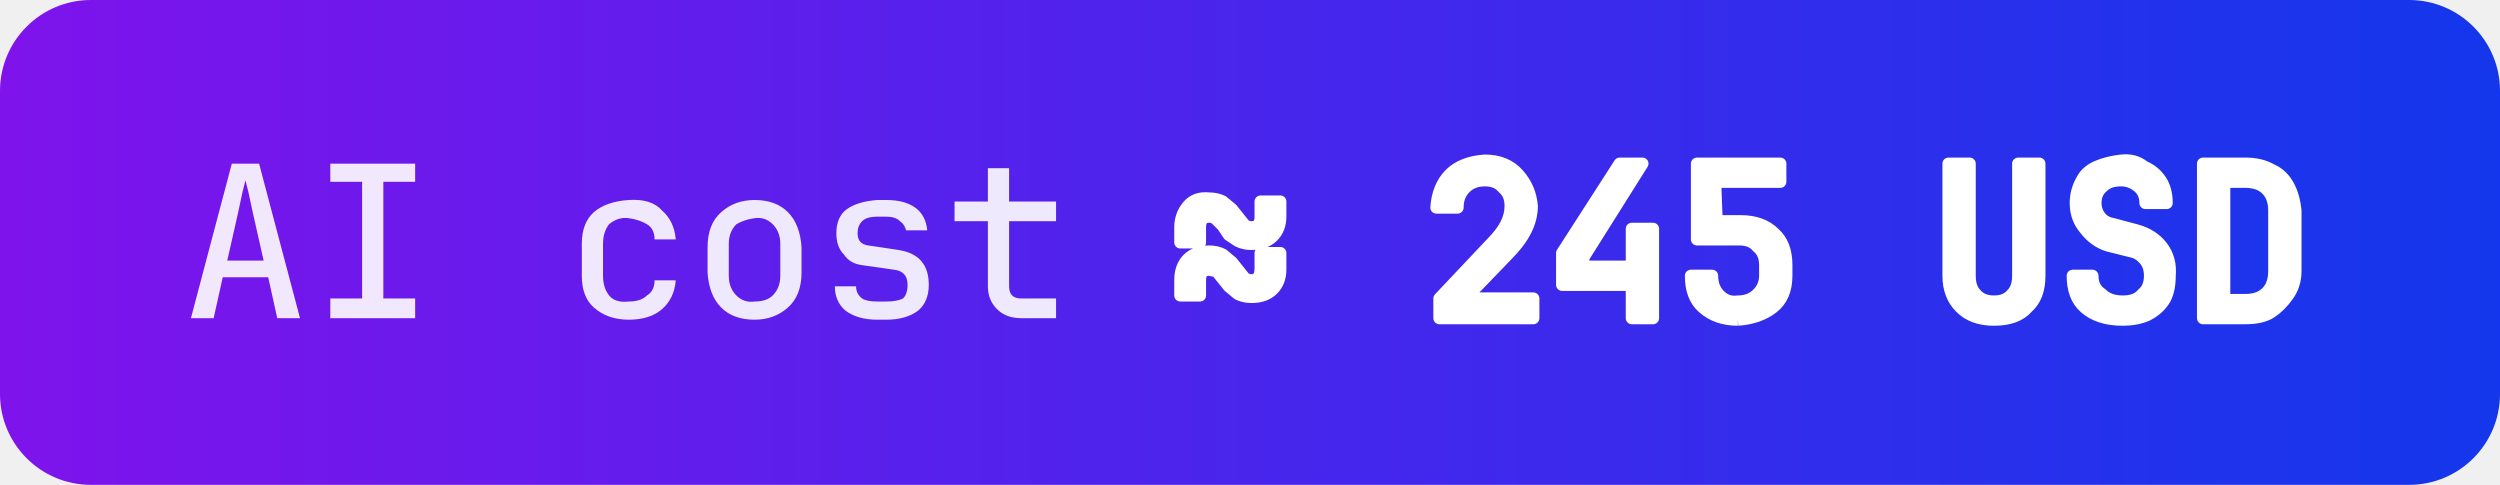
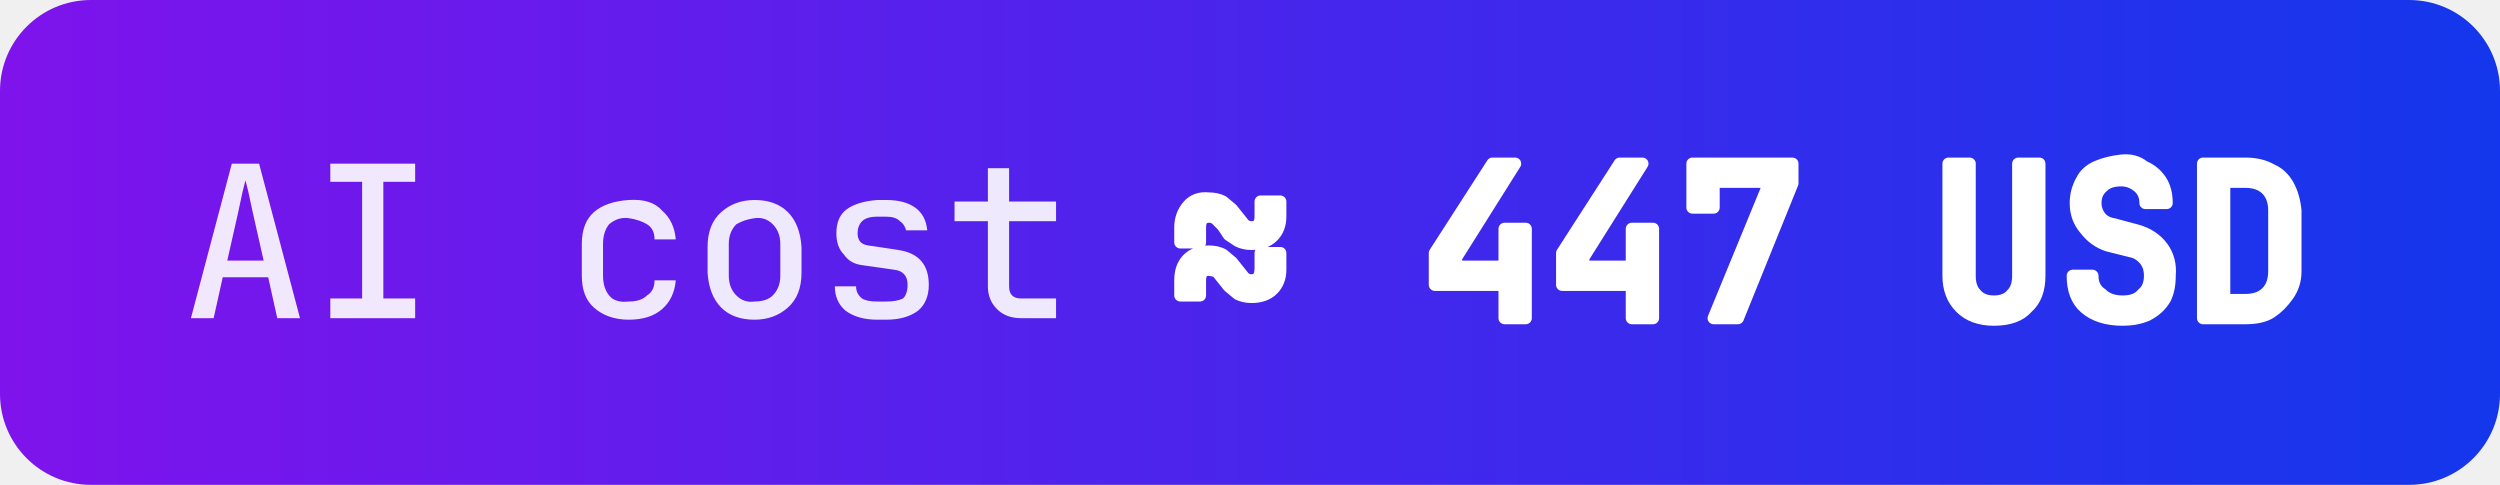
<svg xmlns="http://www.w3.org/2000/svg" width="165" height="32" viewBox="0 0 165 32">
  <defs>
    <pattern id="satori_pattern_id_0" width="1" height="1" x="0" y="0" patternUnits="objectBoundingBox">
      <linearGradient id="satori_biid_0" x1="0" x2="1" y1="0" y2="0" spreadMethod="pad">
        <stop offset="0%" stop-color="#7f13ec" />
        <stop offset="100%" stop-color="#1337ec" />
      </linearGradient>
      <path fill="url(#satori_biid_0)" d="M0 0H165V32H0z" />
    </pattern>
  </defs>
  <path fill="url(#satori_pattern_id_0)" d="M6 0H159A6 6 0 0 1 165 6V26A6 6 0 0 1 159 32H6A6 6 0 0 1 0 26V6A6 6 0 0 1 6 0" />
  <g>
    <path fill="#fff" fill-opacity=".9" d="M14.1 21H12.6L15.3 10.8H17.1L19.8 21H18.3L17.7 18.3H14.7zM15.7 14.1 15 17.2H17.4L16.7 14.1 16.4 12.7 16.2 11.9 16 12.7zM27.4 21H21.8V19.7H23.9V12H21.8V10.8H27.4V12H25.3V19.7H27.4zM41.5 21.1Q40.1 21.1 39.2 20.3 38.4 19.6 38.4 18.2V16.1Q38.4 14.7 39.2 14T41.5 13.2 43.7 13.9Q44.5 14.6 44.6 15.8H43.2Q43.2 15.1 42.7 14.8T41.5 14.4 40.2 14.8Q39.8 15.3 39.8 16.1V18.2Q39.8 19 40.2 19.5T41.5 19.9Q42.3 19.9 42.7 19.5 43.2 19.2 43.2 18.5H44.6Q44.5 19.7 43.7 20.4T41.5 21.1M49.8 21.1Q48.4 21.1 47.6 20.3T46.7 18V16.3Q46.7 14.8 47.6 14T49.8 13.2Q51.2 13.2 52 14T52.9 16.3V18Q52.9 19.5 52 20.3T49.8 21.1M49.8 19.9Q50.6 19.9 51 19.5 51.5 19 51.5 18.2V16.1Q51.5 15.3 51 14.8T49.8 14.4 48.6 14.8Q48.1 15.3 48.1 16.1V18.2Q48.1 19 48.6 19.5T49.8 19.9M58.5 21.1H57.9Q56.6 21.1 55.8 20.5 55.1 19.9 55.1 18.9H56.5Q56.5 19.4 56.9 19.7 57.2 19.9 57.9 19.9H58.5Q59.2 19.9 59.6 19.7 59.9 19.4 59.9 18.8 59.9 17.9 59 17.8L56.9 17.5Q56.1 17.4 55.7 16.8 55.2 16.3 55.2 15.4 55.2 14.3 55.9 13.8T57.9 13.2H58.5Q59.7 13.2 60.4 13.7T61.2 15.2H59.8Q59.7 14.8 59.4 14.6 59.1 14.3 58.5 14.3H57.9Q57.2 14.3 56.9 14.6T56.6 15.4Q56.6 16.1 57.3 16.2L59.3 16.5Q61.3 16.8 61.3 18.8 61.3 19.9 60.6 20.5 59.8 21.1 58.5 21.1M69.7 21H67.4Q66.4 21 65.8 20.4T65.2 18.9V14.6H63V13.3H65.2V11.1H66.6V13.3H69.7V14.6H66.6V18.9Q66.6 19.3 66.8 19.5T67.4 19.7H69.7z" />
  </g>
  <g>
-     <path fill="#fff" stroke="#fff" stroke-width="0.8" stroke-linejoin="round" d="M79.2 16H77.9V15Q77.9 14.2 78.4 13.6T79.8 13.1Q80.3 13.1 80.7 13.3L81.3 13.8 81.7 14.3 82.1 14.8Q82.3 15 82.6 15 83.2 15 83.2 14.3V13.3H84.5V14.3Q84.5 15.1 84 15.6T82.6 16.1Q82.1 16.1 81.7 15.9L81.1 15.5 80.7 14.9 80.3 14.5Q80.1 14.3 79.8 14.3 79.2 14.3 79.2 15zM79.2 19.5H77.9V18.5Q77.9 17.6 78.4 17.1T79.8 16.6Q80.3 16.6 80.7 16.8L81.3 17.3 81.7 17.8 82.1 18.3Q82.3 18.5 82.6 18.5 83.2 18.5 83.2 17.7V16.7H84.5V17.8Q84.5 18.6 84 19.1T82.6 19.6Q82.1 19.6 81.7 19.4L81.1 18.9 80.7 18.4 80.3 17.9 79.8 17.8Q79.2 17.8 79.2 18.5zM101.2 21H95V19.7L98.4 16.1Q99.1 15.4 99.4 14.8T99.7 13.6Q99.7 12.8 99.2 12.4 98.8 11.9 98 11.9T96.7 12.4 96.2 13.7H94.8Q94.9 12.3 95.7 11.5T98 10.6Q99.4 10.6 100.2 11.5T101.1 13.6Q101.1 14.4 100.7 15.2T99.4 16.9L96.7 19.7H101.2zM109.1 21H107.7V18.8H103.1V16.7L106.9 10.8H108.4L104.5 17V17.6H107.7V15.1H109.1zM114.7 21.1Q113.3 21.1 112.4 20.3 111.6 19.6 111.6 18.2H113Q113 19 113.5 19.5T114.7 19.9Q115.5 19.9 116 19.4T116.5 18.2V17.5Q116.5 16.7 116 16.3 115.6 15.8 114.8 15.8H112V10.8H117.5V12H113.2L113.3 14.6H114.9Q116.3 14.6 117.1 15.4 117.9 16.1 117.9 17.5V18.2Q117.9 19.6 117 20.3T114.7 21.1M131.6 21.1Q130.2 21.1 129.4 20.3T128.6 18.2V10.8H130V18.2Q130 19 130.4 19.4 130.8 19.9 131.6 19.9T132.8 19.4Q133.2 19 133.2 18.2V10.8H134.6V18.2Q134.6 19.6 133.8 20.3 133.1 21.1 131.6 21.1M140.1 21.1Q138.5 21.1 137.6 20.3 136.8 19.6 136.8 18.2H138.1Q138.1 19 138.7 19.4 139.2 19.9 140.1 19.9T141.4 19.4Q141.9 19 141.9 18.2 141.9 17.6 141.6 17.2 141.2 16.7 140.7 16.6L139.1 16.2Q138.2 15.9 137.6 15.1 137 14.4 137 13.4 137 12.6 137.4 11.9 137.7 11.3 138.4 11T140 10.6 141.5 11Q142.2 11.3 142.6 11.9T143 13.4H141.6Q141.6 12.7 141.1 12.3T140 11.9Q139.2 11.9 138.8 12.3 138.3 12.7 138.3 13.4 138.3 13.9 138.6 14.3T139.5 14.8L141 15.2Q142.1 15.5 142.7 16.3T143.2 18.2Q143.2 19.1 142.9 19.7 142.5 20.4 141.7 20.8 141 21.1 140.1 21.1M148.2 21H145.4V10.8H148.2Q149.2 10.8 149.9 11.2 150.6 11.5 151 12.2T151.5 13.9V17.9Q151.5 18.8 151 19.5T149.9 20.6 148.2 21M146.8 12V19.8H148.2Q149.1 19.8 149.6 19.3T150.1 17.9V13.9Q150.1 13 149.6 12.5T148.2 12z" />
+     <path fill="#fff" stroke="#fff" stroke-width="0.8" stroke-linejoin="round" d="M79.2 16H77.9V15Q77.9 14.2 78.4 13.6T79.8 13.1Q80.3 13.1 80.7 13.3L81.3 13.8 81.7 14.3 82.1 14.8Q82.3 15 82.6 15 83.2 15 83.2 14.3V13.3H84.5V14.3Q84.5 15.1 84 15.6T82.6 16.1Q82.1 16.1 81.7 15.9L81.1 15.5 80.7 14.9 80.3 14.5Q80.1 14.3 79.8 14.3 79.2 14.3 79.2 15zM79.2 19.5H77.9V18.5Q77.9 17.6 78.4 17.1T79.8 16.6Q80.3 16.6 80.7 16.8L81.3 17.3 81.7 17.8 82.1 18.3Q82.3 18.5 82.6 18.5 83.2 18.5 83.2 17.7V16.7H84.5V17.8Q84.5 18.6 84 19.1T82.6 19.6Q82.1 19.6 81.7 19.4L81.1 18.9 80.7 18.4 80.3 17.9 79.8 17.8Q79.2 17.8 79.2 18.5zM100.7 21H99.3V18.8H94.7V16.7L98.5 10.8H100L96.1 17V17.6H99.3V15.1H100.7zM109.1 21H107.7V18.8H103.1V16.7L106.9 10.8H108.4L104.5 17V17.6H107.7V15.1H109.1zM114.7 21H113.1L116.8 12H113.1V13.7H111.7V10.8H118.3V12.1zM131.6 21.1Q130.2 21.1 129.4 20.3T128.6 18.2V10.8H130V18.2Q130 19 130.4 19.4 130.8 19.9 131.6 19.9T132.8 19.4Q133.2 19 133.2 18.2V10.8H134.6V18.2Q134.6 19.6 133.8 20.3 133.1 21.1 131.6 21.1M140.1 21.1Q138.5 21.1 137.6 20.3 136.8 19.6 136.8 18.2H138.1Q138.1 19 138.7 19.4 139.2 19.9 140.1 19.9T141.4 19.4Q141.9 19 141.9 18.2 141.9 17.6 141.6 17.2 141.2 16.7 140.7 16.6L139.1 16.2Q138.2 15.9 137.6 15.1 137 14.4 137 13.4 137 12.6 137.4 11.9 137.7 11.3 138.4 11T140 10.6 141.5 11Q142.2 11.3 142.6 11.9T143 13.4H141.6Q141.6 12.7 141.1 12.3T140 11.9Q139.2 11.9 138.8 12.3 138.3 12.7 138.3 13.4 138.3 13.9 138.6 14.3T139.5 14.8L141 15.2Q142.1 15.5 142.7 16.3T143.2 18.2Q143.2 19.1 142.9 19.7 142.5 20.4 141.7 20.8 141 21.1 140.1 21.1M148.2 21H145.4V10.8H148.2Q149.2 10.8 149.9 11.2 150.6 11.5 151 12.2T151.5 13.9V17.9Q151.5 18.8 151 19.5T149.9 20.6 148.2 21M146.8 12V19.8H148.2Q149.1 19.8 149.6 19.3T150.1 17.9V13.9Q150.1 13 149.6 12.5T148.2 12z" />
  </g>
</svg>
